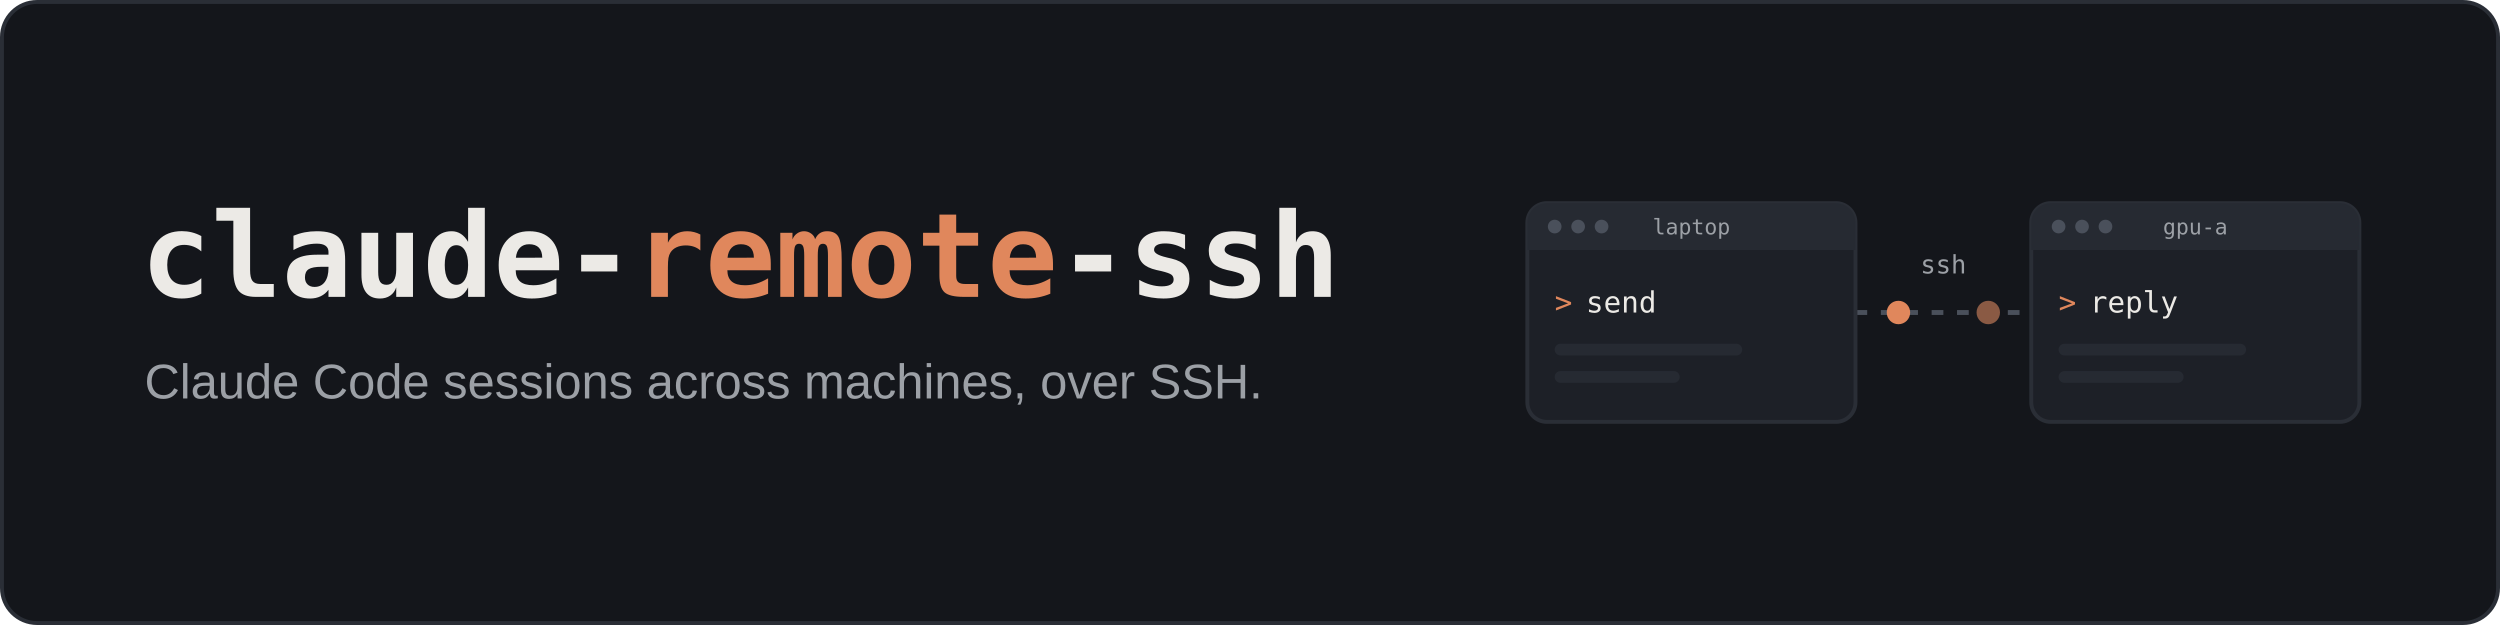
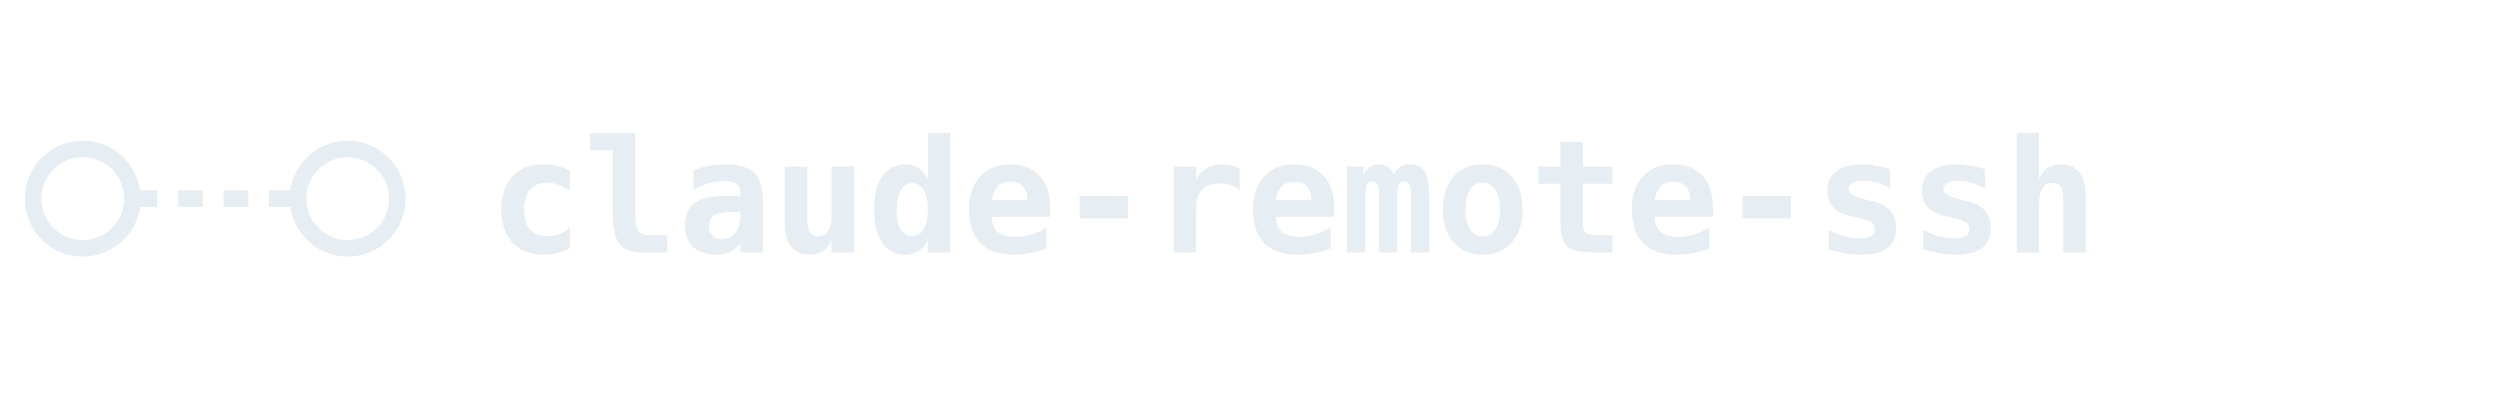
- <svg xmlns="http://www.w3.org/2000/svg" width="1280" height="320" viewBox="0 0 1280 320" role="img" aria-label="claude-remote-ssh: Claude Code sessions across machines, over SSH">
-   <rect x="1" y="1" width="1278" height="318" rx="18" fill="#14161B" stroke="#2A2E36" stroke-width="2" />
-   <text x="72" y="152" font-family="ui-monospace, 'SFMono-Regular', 'JetBrains Mono', Menlo, Consolas, 'DejaVu Sans Mono', monospace" font-size="60" font-weight="700" fill="#ECEAE6">claude-<tspan fill="#E0875C">remote</tspan>-ssh</text>
-   <text x="74" y="204" font-family="-apple-system, 'Segoe UI', 'Helvetica Neue', Arial, 'DejaVu Sans', sans-serif" font-size="25" fill="#9CA0A6">Claude Code sessions across machines, over SSH.</text>
-   <line x1="950" y1="160" x2="1040" y2="160" stroke="#4A505B" stroke-width="2.5" stroke-dasharray="6 7" />
-   <circle cx="972" cy="160" r="6" fill="#E0875C" />
-   <circle cx="1018" cy="160" r="6" fill="#8A5A44" />
-   <text x="995" y="140" text-anchor="middle" font-family="ui-monospace, 'SFMono-Regular', 'JetBrains Mono', Menlo, Consolas, 'DejaVu Sans Mono', monospace" font-size="13" fill="#9CA0A6">ssh</text>
-   <g transform="translate(782,104)">
-     <rect width="168" height="112" rx="10" fill="#1D2027" stroke="#2A2E36" stroke-width="2" />
-     <path d="M0 10 a10 10 0 0 1 10 -10 h148 a10 10 0 0 1 10 10 v14 h-168 z" fill="#262A32" />
-     <circle cx="14" cy="12" r="3.5" fill="#4A505B" />
-     <circle cx="26" cy="12" r="3.5" fill="#4A505B" />
-     <circle cx="38" cy="12" r="3.5" fill="#4A505B" />
-     <text x="84" y="16" text-anchor="middle" font-family="ui-monospace, 'SFMono-Regular', 'JetBrains Mono', Menlo, Consolas, 'DejaVu Sans Mono', monospace" font-size="11" fill="#9CA0A6">laptop</text>
-     <text x="14" y="56" font-family="ui-monospace, 'SFMono-Regular', 'JetBrains Mono', Menlo, Consolas, 'DejaVu Sans Mono', monospace" font-size="15" fill="#E0875C">&gt;</text>
-     <text x="30" y="56" font-family="ui-monospace, 'SFMono-Regular', 'JetBrains Mono', Menlo, Consolas, 'DejaVu Sans Mono', monospace" font-size="15" fill="#ECEAE6">send</text>
-     <rect x="14" y="72" width="96" height="6" rx="3" fill="#262A32" />
-     <rect x="14" y="86" width="64" height="6" rx="3" fill="#262A32" />
+ <svg xmlns="http://www.w3.org/2000/svg" width="604" height="96" viewBox="0 0 604 96" role="img" aria-label="claude-remote-ssh">
+   <g fill="none" stroke="#E6EDF3" stroke-width="4">
+     <circle cx="20" cy="48" r="12" />
+     <circle cx="84" cy="48" r="12" />
+     <line x1="32" y1="48" x2="72" y2="48" stroke-dasharray="6 5" />
  </g>
-   <g transform="translate(1040,104)">
-     <rect width="168" height="112" rx="10" fill="#1D2027" stroke="#2A2E36" stroke-width="2" />
-     <path d="M0 10 a10 10 0 0 1 10 -10 h148 a10 10 0 0 1 10 10 v14 h-168 z" fill="#262A32" />
-     <circle cx="14" cy="12" r="3.5" fill="#4A505B" />
-     <circle cx="26" cy="12" r="3.5" fill="#4A505B" />
-     <circle cx="38" cy="12" r="3.5" fill="#4A505B" />
-     <text x="84" y="16" text-anchor="middle" font-family="ui-monospace, 'SFMono-Regular', 'JetBrains Mono', Menlo, Consolas, 'DejaVu Sans Mono', monospace" font-size="11" fill="#9CA0A6">gpu-a</text>
-     <text x="14" y="56" font-family="ui-monospace, 'SFMono-Regular', 'JetBrains Mono', Menlo, Consolas, 'DejaVu Sans Mono', monospace" font-size="15" fill="#E0875C">&gt;</text>
-     <text x="30" y="56" font-family="ui-monospace, 'SFMono-Regular', 'JetBrains Mono', Menlo, Consolas, 'DejaVu Sans Mono', monospace" font-size="15" fill="#ECEAE6">reply</text>
-     <rect x="14" y="72" width="96" height="6" rx="3" fill="#262A32" />
-     <rect x="14" y="86" width="64" height="6" rx="3" fill="#262A32" />
-   </g>
+   <text x="118" y="61" font-family="ui-monospace, 'SFMono-Regular', 'JetBrains Mono', Menlo, Consolas, 'DejaVu Sans Mono', monospace" font-size="38" font-weight="600" fill="#E6EDF3">claude-remote-ssh</text>
</svg>
